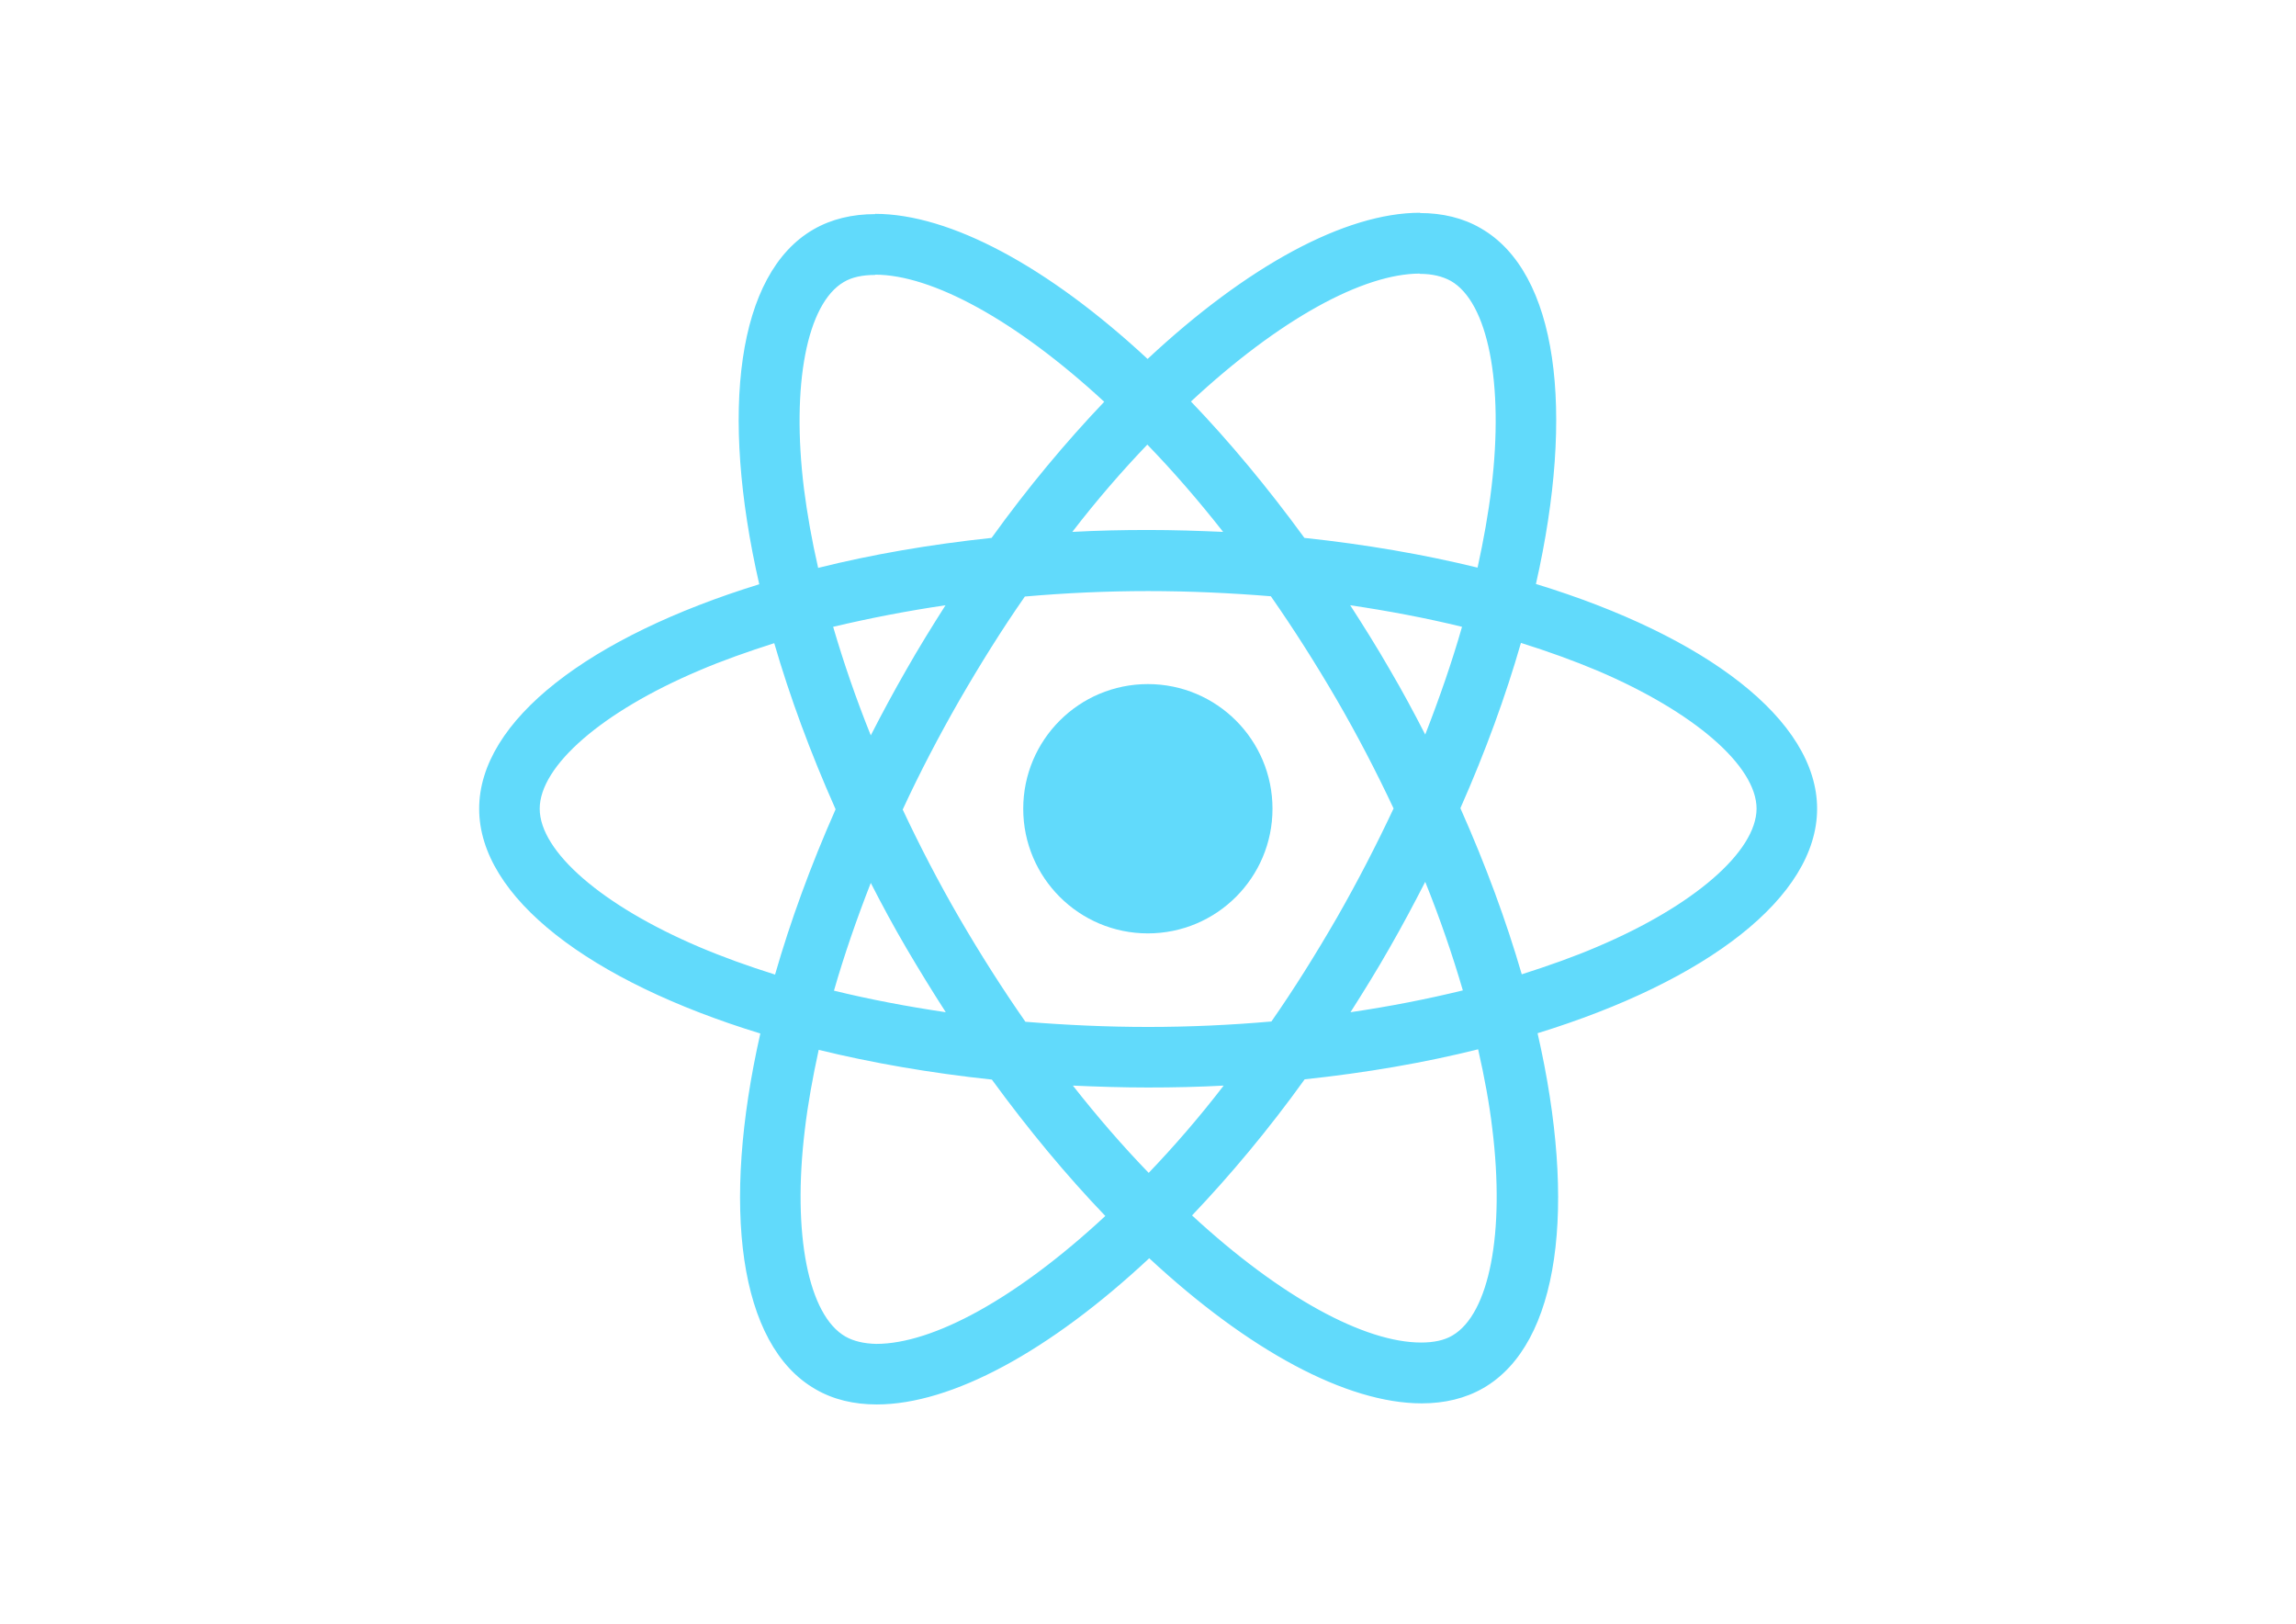
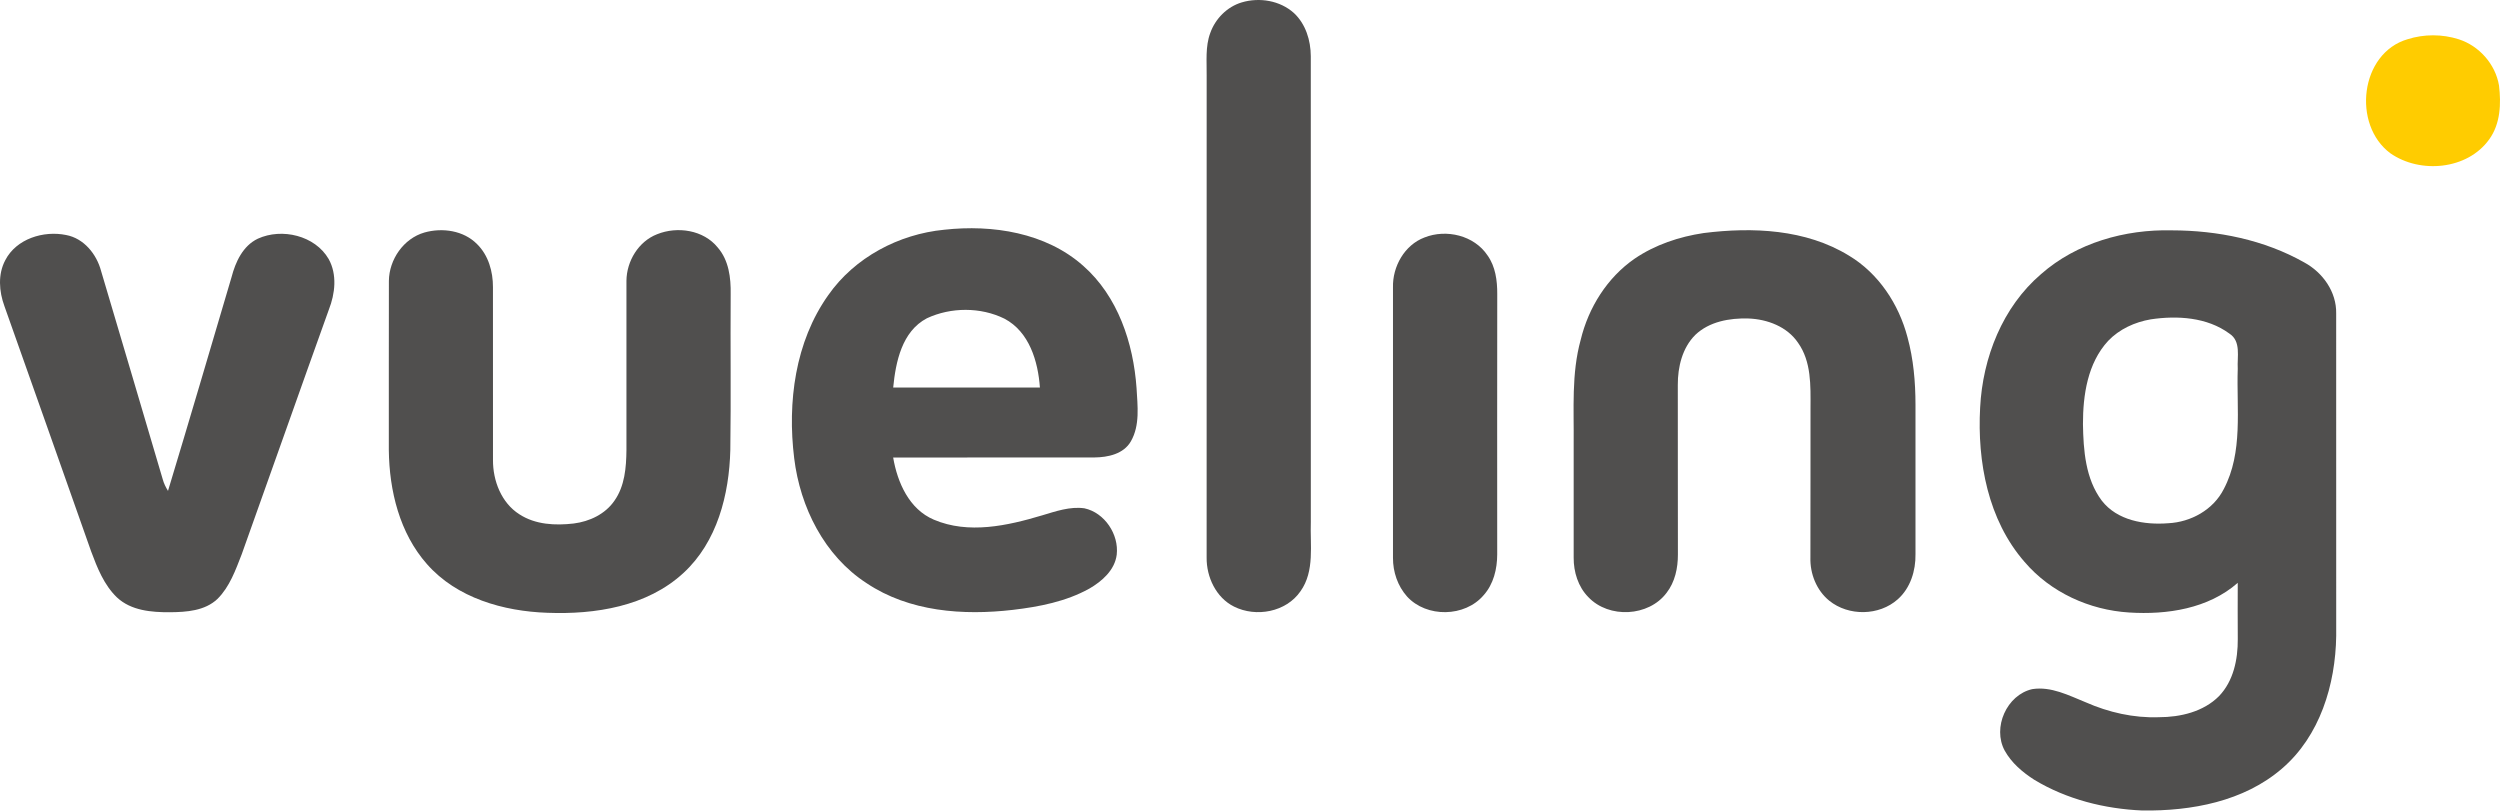
- <svg xmlns="http://www.w3.org/2000/svg" viewBox="0 0 841.9 595.3">
-   <g fill="#61DAFB">
-     <path d="M666.3 296.5c0-32.5-40.7-63.3-103.1-82.4 14.4-63.6 8-114.2-20.2-130.4-6.5-3.8-14.1-5.6-22.4-5.6v22.3c4.6 0 8.3.9 11.4 2.6 13.6 7.8 19.5 37.5 14.9 75.7-1.1 9.4-2.9 19.3-5.1 29.4-19.6-4.8-41-8.5-63.5-10.9-13.5-18.5-27.5-35.3-41.6-50 32.6-30.3 63.2-46.9 84-46.9V78c-27.5 0-63.5 19.6-99.9 53.6-36.4-33.8-72.4-53.2-99.9-53.2v22.3c20.7 0 51.4 16.5 84 46.6-14 14.7-28 31.4-41.3 49.9-22.6 2.4-44 6.1-63.6 11-2.3-10-4-19.7-5.2-29-4.7-38.2 1.1-67.9 14.6-75.8 3-1.8 6.9-2.6 11.5-2.6V78.5c-8.4 0-16 1.8-22.6 5.6-28.1 16.2-34.4 66.7-19.9 130.1-62.2 19.2-102.7 49.9-102.7 82.3 0 32.5 40.7 63.3 103.1 82.4-14.4 63.6-8 114.2 20.2 130.4 6.5 3.8 14.1 5.6 22.5 5.6 27.5 0 63.5-19.6 99.9-53.6 36.4 33.8 72.4 53.2 99.9 53.2 8.4 0 16-1.8 22.6-5.6 28.1-16.2 34.4-66.7 19.9-130.1 62-19.1 102.5-49.9 102.5-82.3zm-130.2-66.7c-3.7 12.9-8.3 26.2-13.5 39.5-4.1-8-8.4-16-13.1-24-4.6-8-9.5-15.8-14.4-23.4 14.2 2.1 27.9 4.7 41 7.9zm-45.8 106.5c-7.8 13.5-15.8 26.3-24.1 38.2-14.9 1.3-30 2-45.2 2-15.1 0-30.2-.7-45-1.9-8.3-11.9-16.4-24.6-24.2-38-7.6-13.1-14.5-26.4-20.8-39.8 6.2-13.4 13.2-26.8 20.7-39.9 7.8-13.5 15.8-26.3 24.1-38.2 14.9-1.3 30-2 45.2-2 15.1 0 30.2.7 45 1.9 8.3 11.9 16.4 24.6 24.2 38 7.6 13.1 14.5 26.4 20.8 39.8-6.3 13.4-13.2 26.8-20.7 39.9zm32.3-13c5.4 13.4 10 26.8 13.8 39.8-13.1 3.2-26.9 5.9-41.2 8 4.9-7.7 9.8-15.6 14.4-23.7 4.6-8 8.9-16.1 13-24.1zM421.2 430c-9.3-9.6-18.6-20.3-27.8-32 9 .4 18.2.7 27.5.7 9.4 0 18.7-.2 27.8-.7-9 11.7-18.3 22.4-27.5 32zm-74.4-58.9c-14.2-2.1-27.9-4.7-41-7.9 3.7-12.9 8.3-26.2 13.5-39.5 4.1 8 8.4 16 13.1 24 4.7 8 9.5 15.8 14.4 23.4zM420.7 163c9.3 9.6 18.6 20.3 27.8 32-9-.4-18.2-.7-27.5-.7-9.4 0-18.7.2-27.8.7 9-11.7 18.3-22.4 27.5-32zm-74 58.9c-4.9 7.7-9.8 15.6-14.4 23.7-4.6 8-8.9 16-13 24-5.4-13.4-10-26.8-13.8-39.8 13.1-3.1 26.9-5.8 41.2-7.9zm-90.5 125.2c-35.4-15.1-58.3-34.9-58.3-50.6 0-15.7 22.9-35.6 58.3-50.6 8.6-3.7 18-7 27.7-10.1 5.7 19.6 13.2 40 22.5 60.9-9.2 20.8-16.6 41.1-22.2 60.6-9.9-3.1-19.3-6.5-28-10.2zM310 490c-13.6-7.8-19.5-37.5-14.9-75.7 1.1-9.4 2.9-19.3 5.1-29.4 19.6 4.8 41 8.5 63.5 10.9 13.5 18.5 27.5 35.3 41.6 50-32.6 30.3-63.2 46.9-84 46.9-4.5-.1-8.3-1-11.3-2.7zm237.2-76.2c4.7 38.2-1.1 67.9-14.6 75.8-3 1.8-6.9 2.6-11.5 2.6-20.7 0-51.4-16.5-84-46.6 14-14.7 28-31.4 41.3-49.9 22.6-2.4 44-6.1 63.6-11 2.3 10.1 4.1 19.8 5.2 29.1zm38.5-66.7c-8.6 3.7-18 7-27.7 10.1-5.7-19.6-13.2-40-22.5-60.9 9.2-20.8 16.6-41.1 22.2-60.6 9.9 3.1 19.3 6.5 28.1 10.2 35.4 15.1 58.3 34.9 58.3 50.6-.1 15.7-23 35.6-58.4 50.6zM320.8 78.4z" />
-     <circle cx="420.9" cy="296.5" r="45.7" />
-     <path d="M520.5 78.1z" />
+ <svg xmlns="http://www.w3.org/2000/svg" version="1.1" id="Livello_1" x="0px" y="0px" width="768.031px" height="249.005px" viewBox="0 0 768.031 249.005" enable-background="new 0 0 768.031 249.005" xml:space="preserve">
+   <g>
+     <g id="color_757575ff">
+       <path fill="#504F4E" d="M381.482,0.736c5.43-1.62,11.76-0.58,16.03,3.27c3.62,3.37,5.16,8.41,5.18,13.26    c0.02,47.67,0.01,95.34,0.01,143.01c-0.26,7.14,1.25,15.15-3.17,21.36c-4.4,6.41-13.64,8.1-20.42,4.72    c-5.53-2.75-8.49-9.09-8.42-15.08c0.02-49.31,0-98.63,0.01-147.94c0.06-4.4-0.46-8.97,1.1-13.18    C373.352,5.756,376.982,2.076,381.482,0.736z" />
+       <path fill="#504F4E" d="M254.472,90.646c8.12-11.58,21.65-18.72,35.61-20.07c14.83-1.64,31.19,0.88,42.68,11.07    c10.67,9.38,15.43,23.75,16.4,37.58c0.3,5.44,1.1,11.41-1.74,16.35c-2.21,3.9-7.08,4.93-11.22,4.96    c-20.6,0.04-41.21-0.03-61.81,0.03c1.31,7.66,4.9,15.87,12.51,19.09c10.62,4.52,22.6,1.86,33.22-1.32    c4.21-1.25,8.56-2.8,13.02-2.18c6.22,1.34,10.64,8.01,9.93,14.25c-0.6,4.75-4.52,8.17-8.43,10.43    c-7.18,3.98-15.39,5.57-23.46,6.52c-15.28,1.78-31.83,0.59-44.94-8.19c-12.99-8.4-20.43-23.35-22.26-38.41    C241.872,123.596,244.252,105.006,254.472,90.646 M284.752,97.776c-7.68,4.04-9.58,13.39-10.35,21.27    c15.02,0.01,30.05-0.02,45.07,0.01c-0.57-8.04-3.25-17.13-10.9-21.16C301.252,94.296,292.122,94.336,284.752,97.776z" />
+       <path fill="#504F4E" d="M130.402,71.426c5.51-1.55,12.03-0.62,16.16,3.57c3.5,3.44,4.9,8.45,4.88,13.24    c0.03,17.7-0.01,35.39,0.01,53.08c-0.04,6.38,2.57,13.18,8.14,16.7c4.9,3.18,11.01,3.47,16.66,2.81c4.85-0.61,9.69-2.88,12.51-7    c3.18-4.5,3.63-10.2,3.69-15.54c0.01-17.34-0.01-34.68,0-52.01c0.05-6.04,3.69-12.1,9.42-14.32c6.23-2.51,14.27-1.32,18.63,4.09    c3.4,3.91,4.06,9.3,3.97,14.3c-0.11,15.96,0.12,31.93-0.11,47.9c-0.33,13.66-4.03,28.27-14.43,37.81    c-11.15,10.28-27.14,12.77-41.77,12.2c-13.48-0.46-27.81-4.51-36.99-14.95c-8.42-9.52-11.58-22.58-11.72-35.02    c0.02-17.34-0.03-34.68,0.02-52.01C119.552,79.706,123.992,73.266,130.402,71.426z" />
+       <path fill="#504F4E" d="M523.382,71.596c15.02-1.89,31.39-1.2,44.63,6.93c9.11,5.46,15.31,14.89,17.99,25.06    c1.84,6.73,2.45,13.75,2.46,20.71c-0.02,15.32-0.01,30.64,0,45.96c0.09,5.07-1.56,10.41-5.44,13.85    c-5.73,5.12-15.1,5.24-21.05,0.44c-3.9-3.17-5.94-8.28-5.79-13.26c0.05-15.34,0-30.68,0.03-46.02c0.03-6.76,0.28-14.18-3.83-19.96    c-3.36-4.97-9.45-7.25-15.26-7.46c-5.74-0.17-12.01,0.93-16.31,5.04c-4,3.99-5.39,9.85-5.37,15.35    c0.03,17.38-0.01,34.76,0.03,52.13c0.01,4.14-0.89,8.43-3.48,11.76c-5.5,7.35-17.72,7.96-24.02,1.33    c-3.15-3.18-4.55-7.74-4.52-12.14c-0.01-11.67,0.01-23.33,0-35c0.11-10.66-0.72-21.52,2.16-31.93c2.4-9.91,8.14-19.11,16.6-24.94    C508.512,75.166,515.892,72.716,523.382,71.596z" />
+       <path fill="#504F4E" d="M627.062,84.186c10.92-9.6,25.79-13.77,40.14-13.42c14.06,0.02,28.4,2.9,40.72,9.87    c5.67,3.08,9.92,9.05,9.78,15.67c0,33.01-0.01,66.03,0.01,99.05c-0.21,14.94-5,30.79-16.68,40.78    c-11.73,10.1-27.8,13.06-42.86,12.86c-11.58-0.49-23.25-3.41-33.22-9.44c-3.6-2.31-7-5.19-9.09-8.97    c-3.82-7.05,0.62-17.11,8.48-18.88c5.78-0.9,11.2,1.93,16.4,4.04c7.06,3.11,14.76,4.87,22.5,4.59c6.6-0.01,13.68-1.66,18.47-6.48    c4.45-4.63,5.81-11.31,5.76-17.53c-0.02-5.76-0.05-11.51-0.01-17.27c-9.04,7.95-21.73,9.86-33.37,9.11    c-12.19-0.75-24.15-6.19-32.13-15.55c-11.23-12.87-14.55-30.78-13.64-47.4C609.102,109.866,615.202,94.316,627.062,84.186     M660.742,98.106c-4.89,0.84-9.65,3-13.1,6.62c-6.31,6.84-7.74,16.61-7.73,25.56c0.13,8.05,0.76,16.8,5.75,23.48    c4.73,6.15,13.13,7.55,20.43,6.98c6.98-0.34,13.87-4.14,17.08-10.5c6-11.38,3.87-24.64,4.29-36.98c-0.22-3.67,1.1-8.41-2.57-10.79    C678.052,97.436,668.872,96.896,660.742,98.106z" />
+       <path fill="#504F4E" d="M1.632,79.916c3.39-6.57,11.75-9.13,18.66-7.72c5.49,1.02,9.4,5.89,10.77,11.08    c6.32,21.33,12.66,42.65,18.94,64c0.34,1.25,0.93,2.43,1.61,3.53c6.62-21.85,13.04-43.76,19.52-65.66    c1.22-4.69,3.48-9.62,8.08-11.82c7.39-3.37,17.56-0.98,21.75,6.24c2.67,4.79,1.99,10.65,0.06,15.57    c-8.99,25.03-17.81,50.12-26.77,75.16c-1.88,4.82-3.68,9.95-7.43,13.69c-3.88,3.69-9.56,4.06-14.64,4.1    c-5.64,0.03-11.92-0.49-16.25-4.55c-3.97-3.81-6.05-9.08-7.93-14.13c-8.89-25.12-17.71-50.26-26.64-75.35    C-0.298,89.536-0.698,84.276,1.632,79.916z" />
+       <path fill="#504F4E" d="M437.612,72.956c6.73-2.67,15.28-0.64,19.38,5.52c2.44,3.41,3,7.74,2.98,11.83    c-0.04,26.67-0.02,53.35-0.01,80.02c-0.01,4.46-1.12,9.12-4.16,12.51c-5.76,6.8-17.54,6.99-23.54,0.42    c-2.88-3.23-4.35-7.58-4.32-11.88c0.01-27.69,0.02-55.39,0-83.08C427.772,81.896,431.482,75.266,437.612,72.956z" />
+     </g>
+     <path fill="#FFCC00" d="M739.652,12.046c5.06-1.6,10.64-1.6,15.7,0.02c6.29,2.02,11.27,7.65,12.37,14.18   c0.69,5.61,0.44,11.81-3,16.56c-6.7,9.38-21.25,10.66-30.39,4.27C722.582,38.326,724.992,16.346,739.652,12.046z" />
  </g>
</svg>
